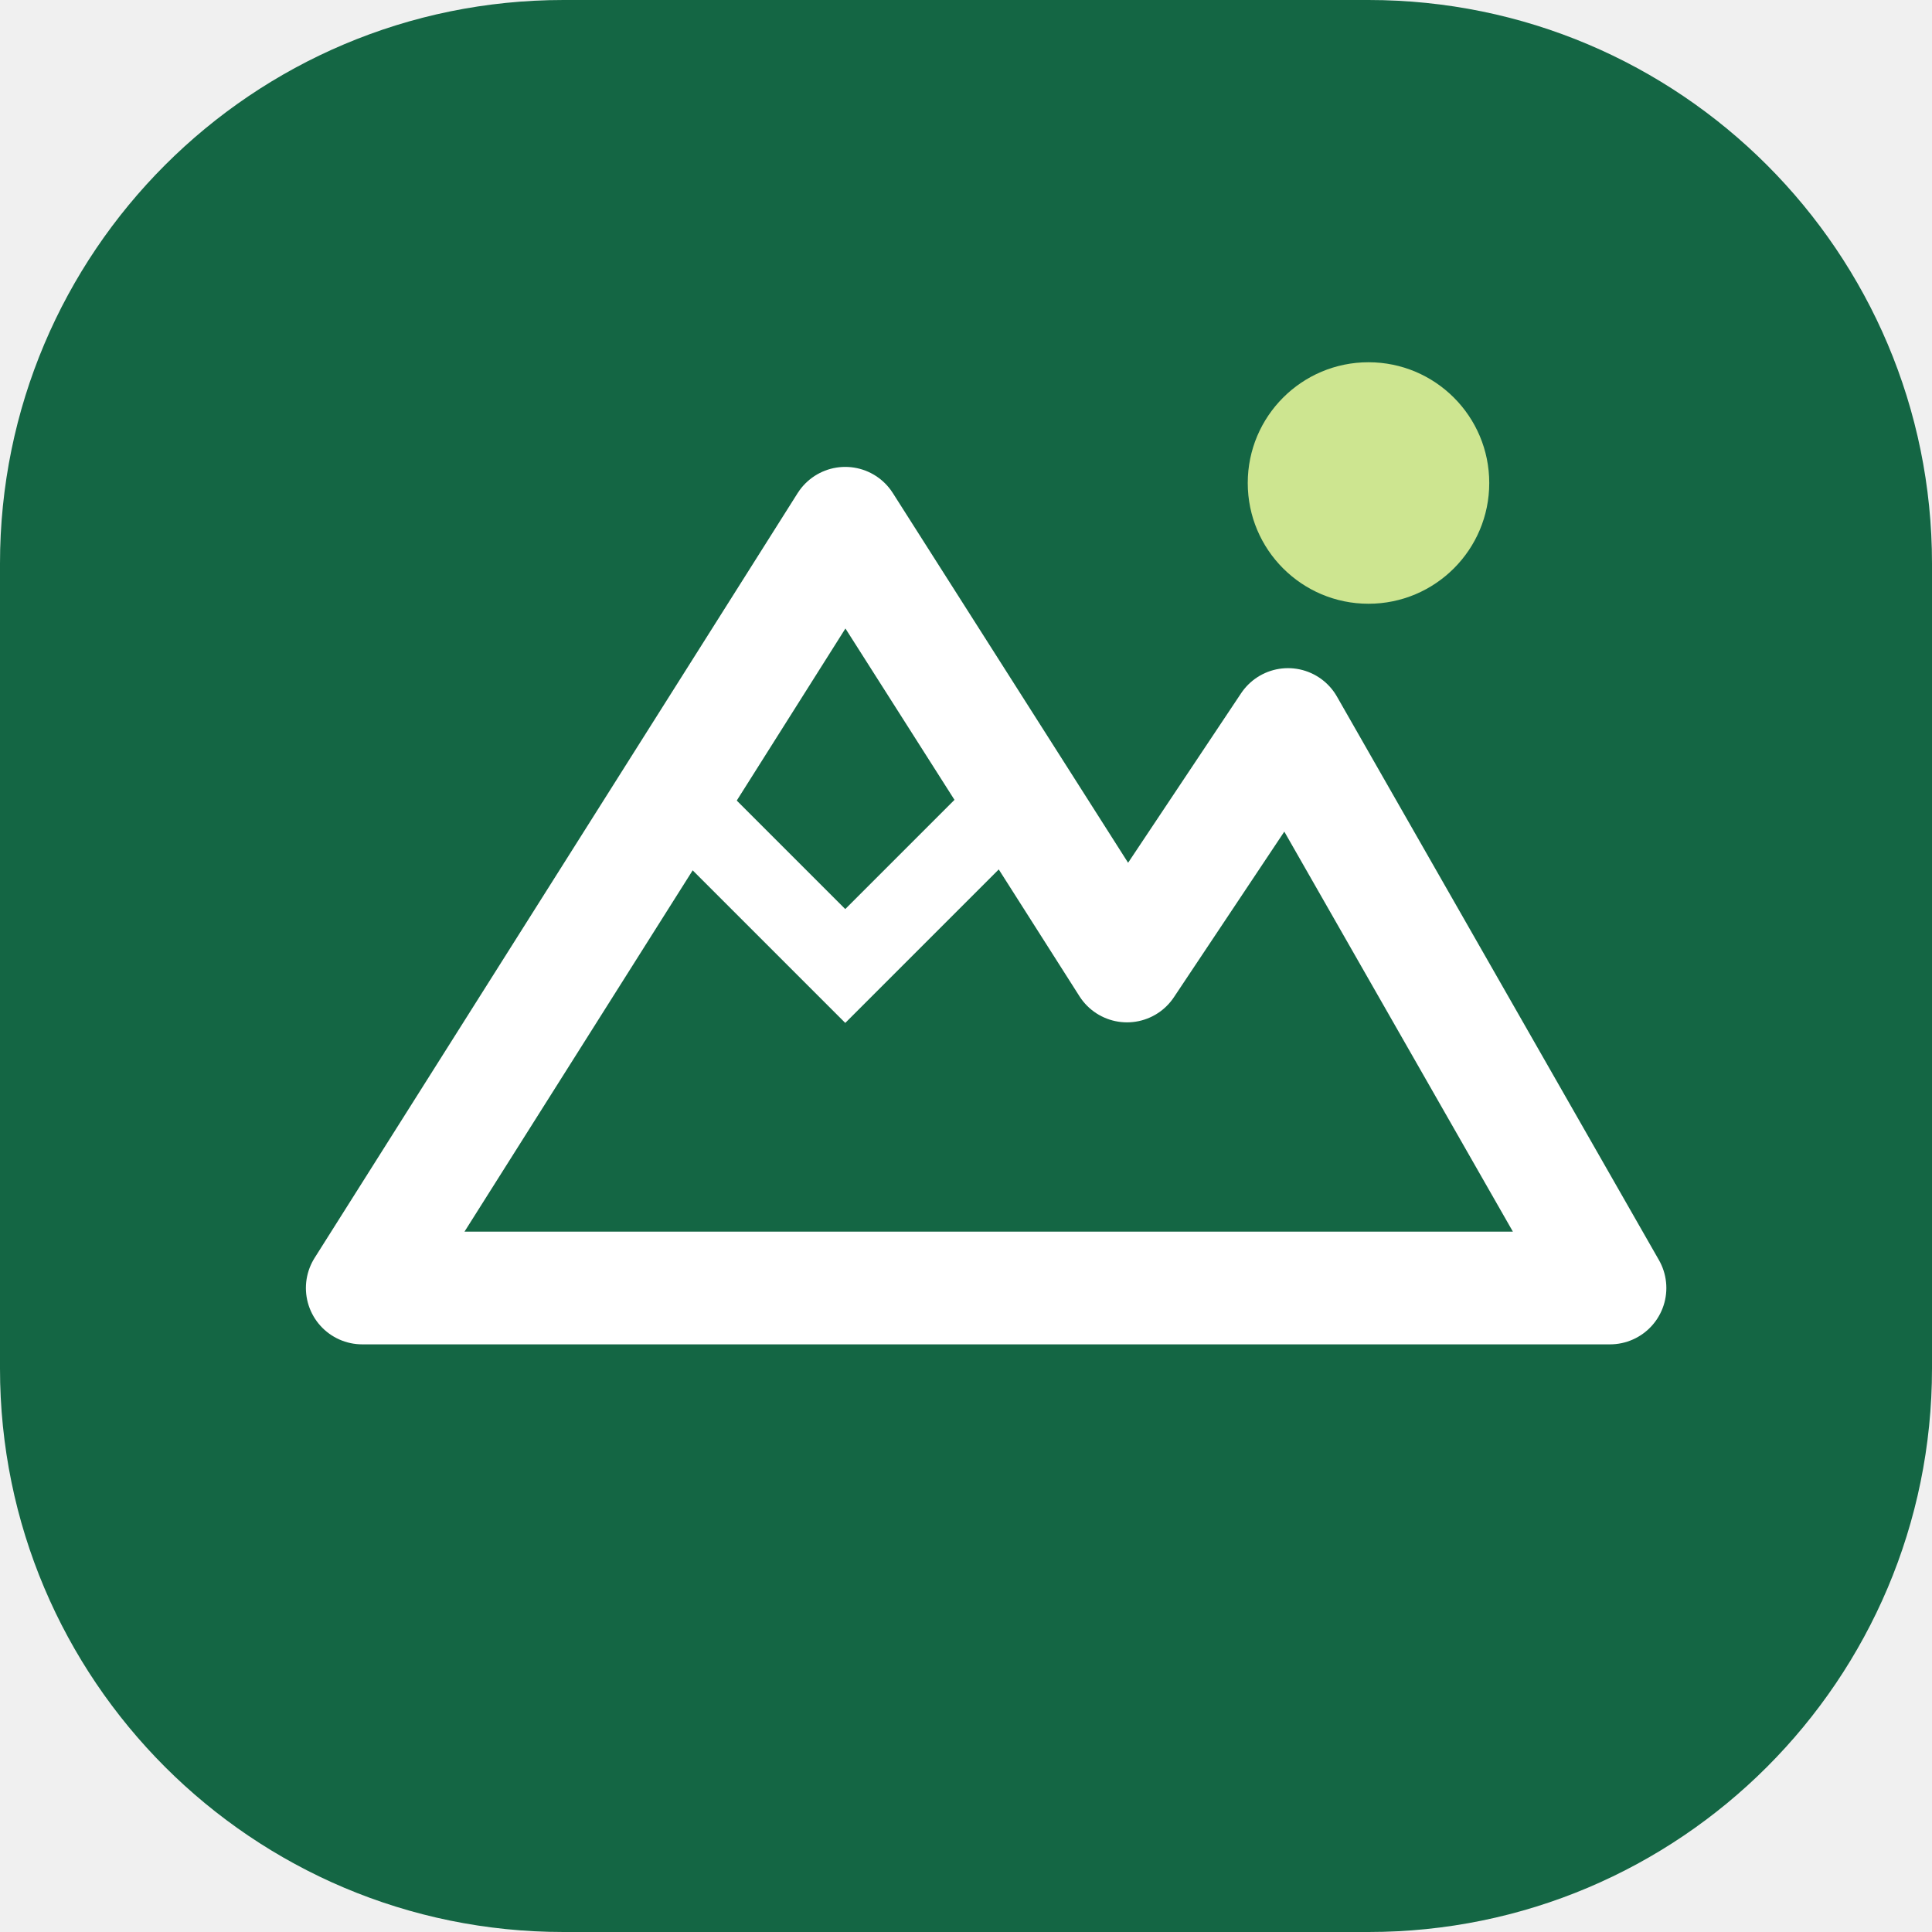
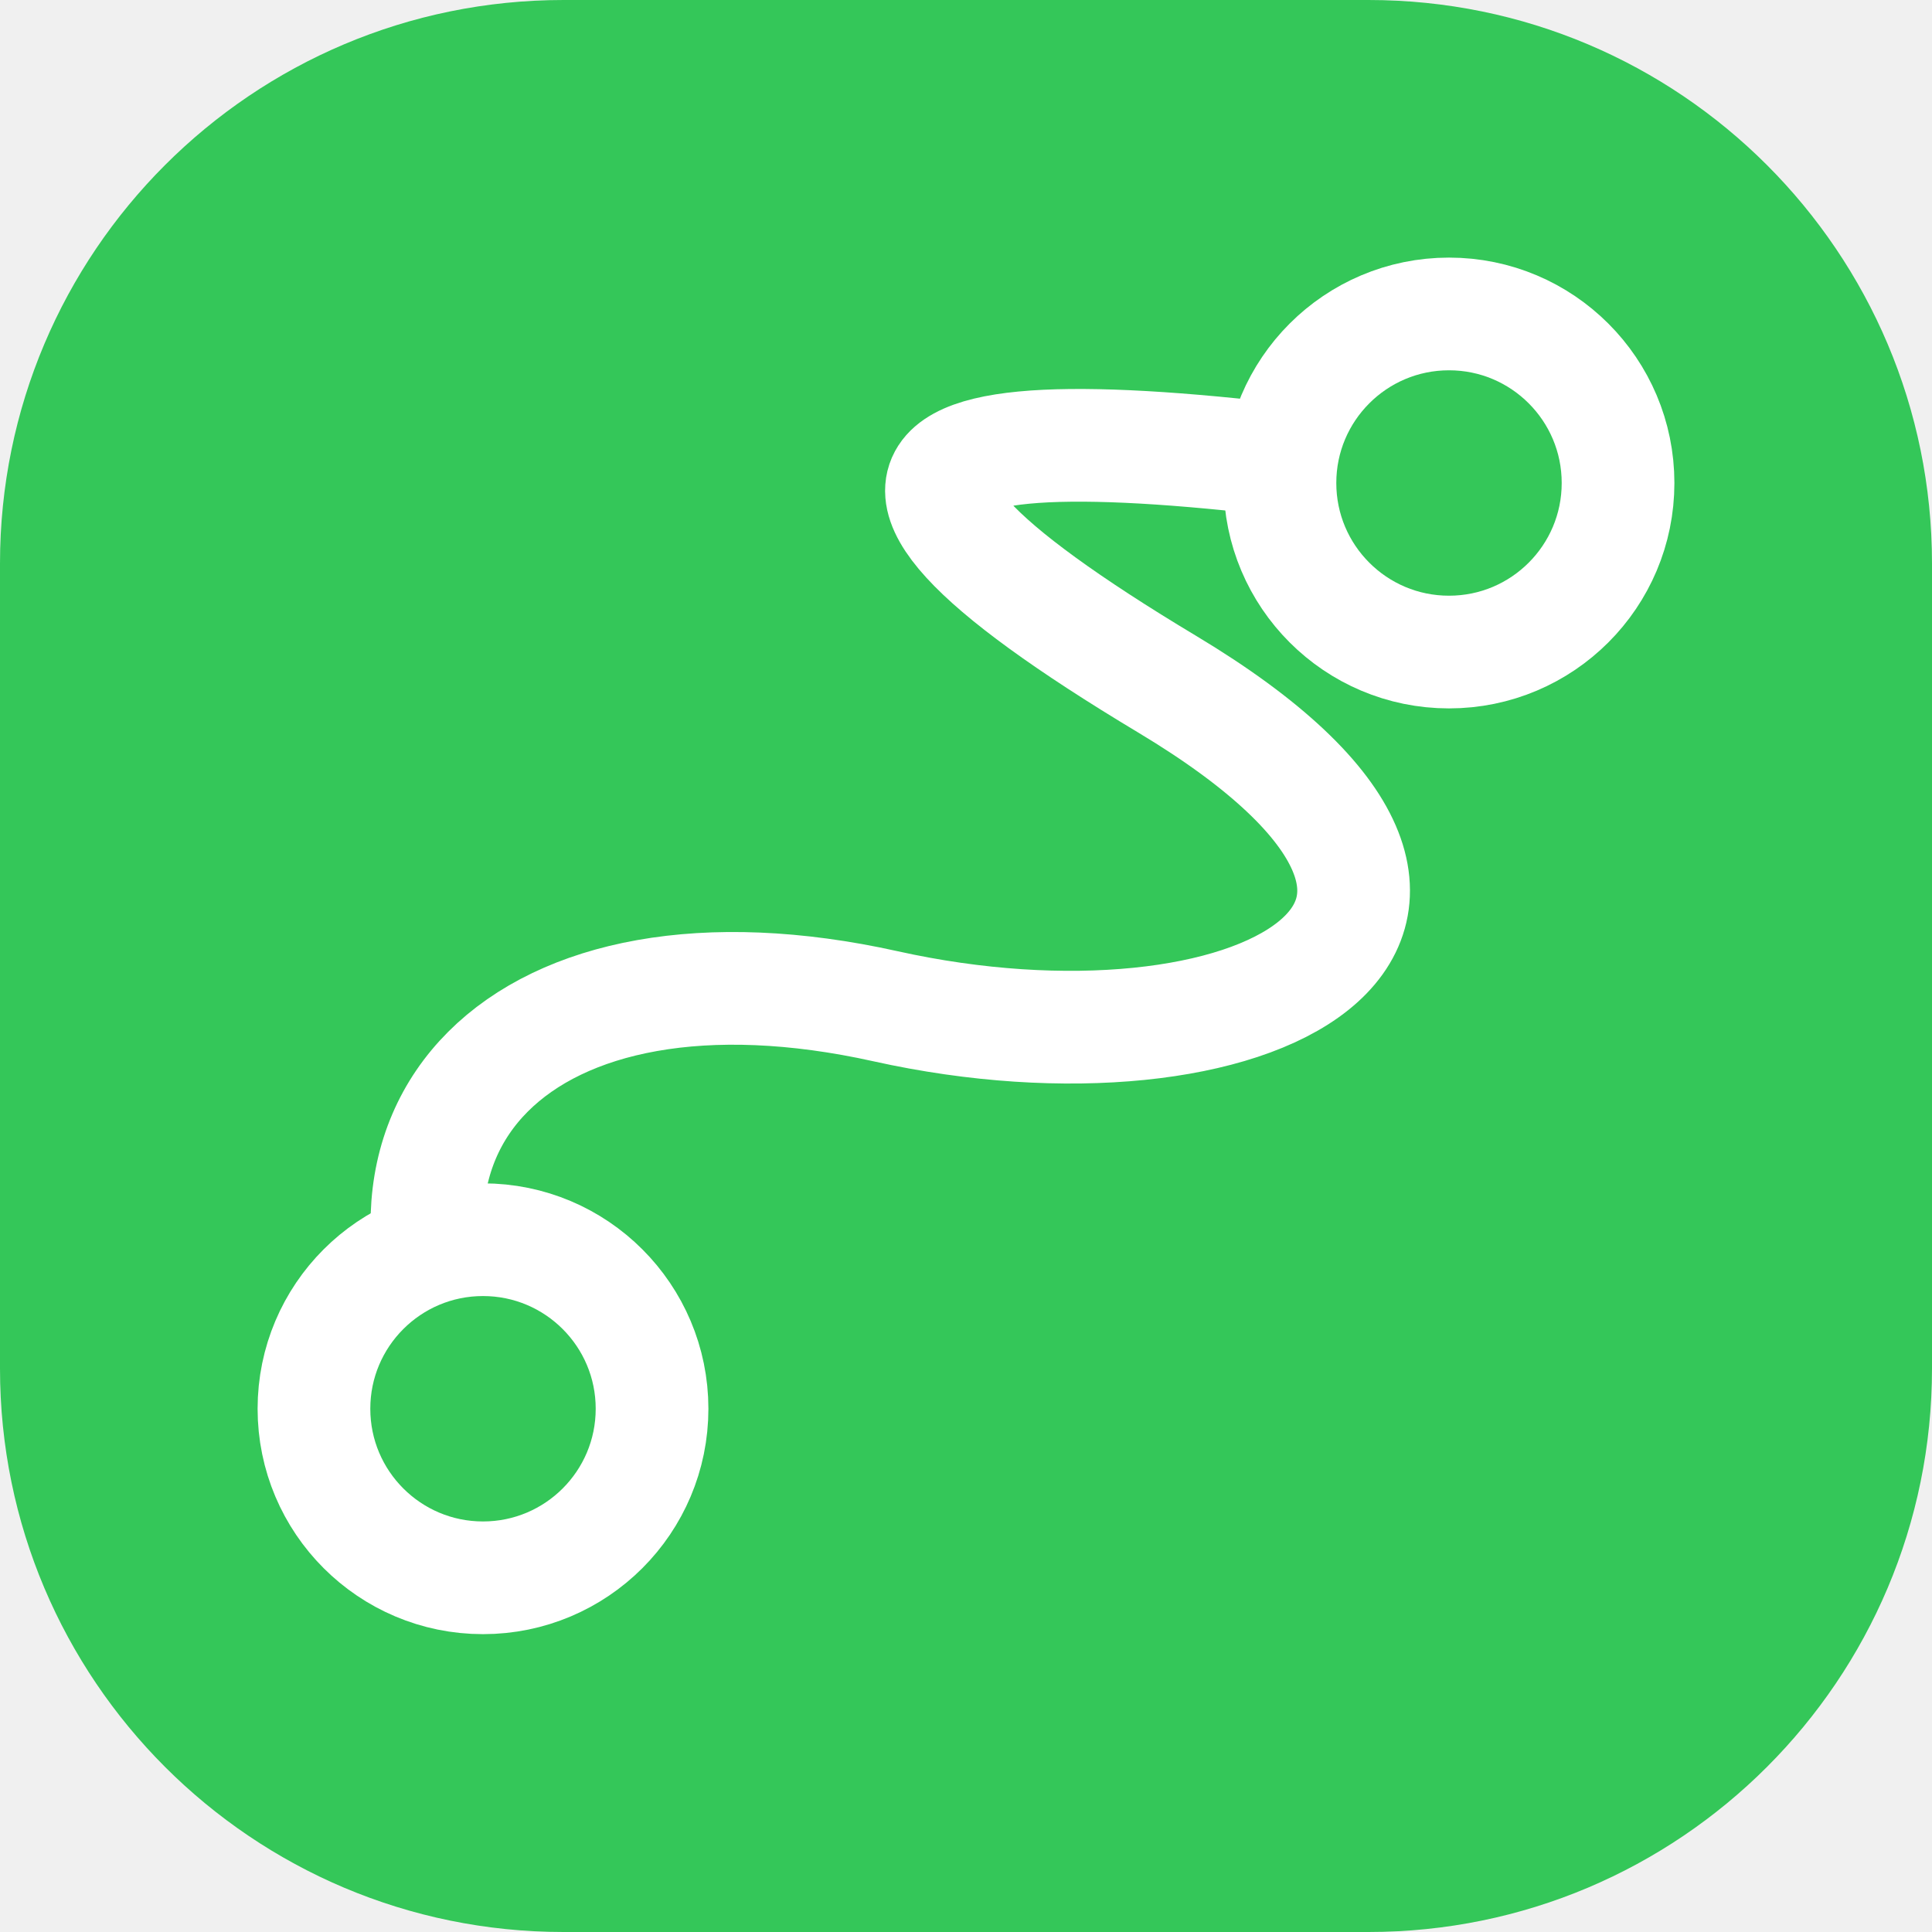
<svg xmlns="http://www.w3.org/2000/svg" viewBox="0 0 48 48">
-   <rect width="48" height="48" rx="14" fill="#146644" />
-   <path d="M9 32 21 13l7 11 4-6 8 14H9Z" fill="none" stroke="#fff" stroke-width="2.8" stroke-linejoin="round" />
-   <path d="m17 20 4 4 4-4" fill="none" stroke="#fff" stroke-width="2" />
-   <circle cx="34" cy="12" r="3" fill="#cde590" />
+   <rect width="48" height="48" rx="14" fill="#34C759" />
+   <path d="M12 35C8 28 13 23 22 25S39 23 29 17S23 10 36 12" fill="none" stroke="#fff" stroke-width="2.8" stroke-linecap="round" />
+   <circle cx="12" cy="35" r="4.2" fill="#34C759" stroke="#fff" stroke-width="2.8" />
+   <circle cx="36" cy="12" r="4.2" fill="#34C759" stroke="#fff" stroke-width="2.8" />
</svg>
